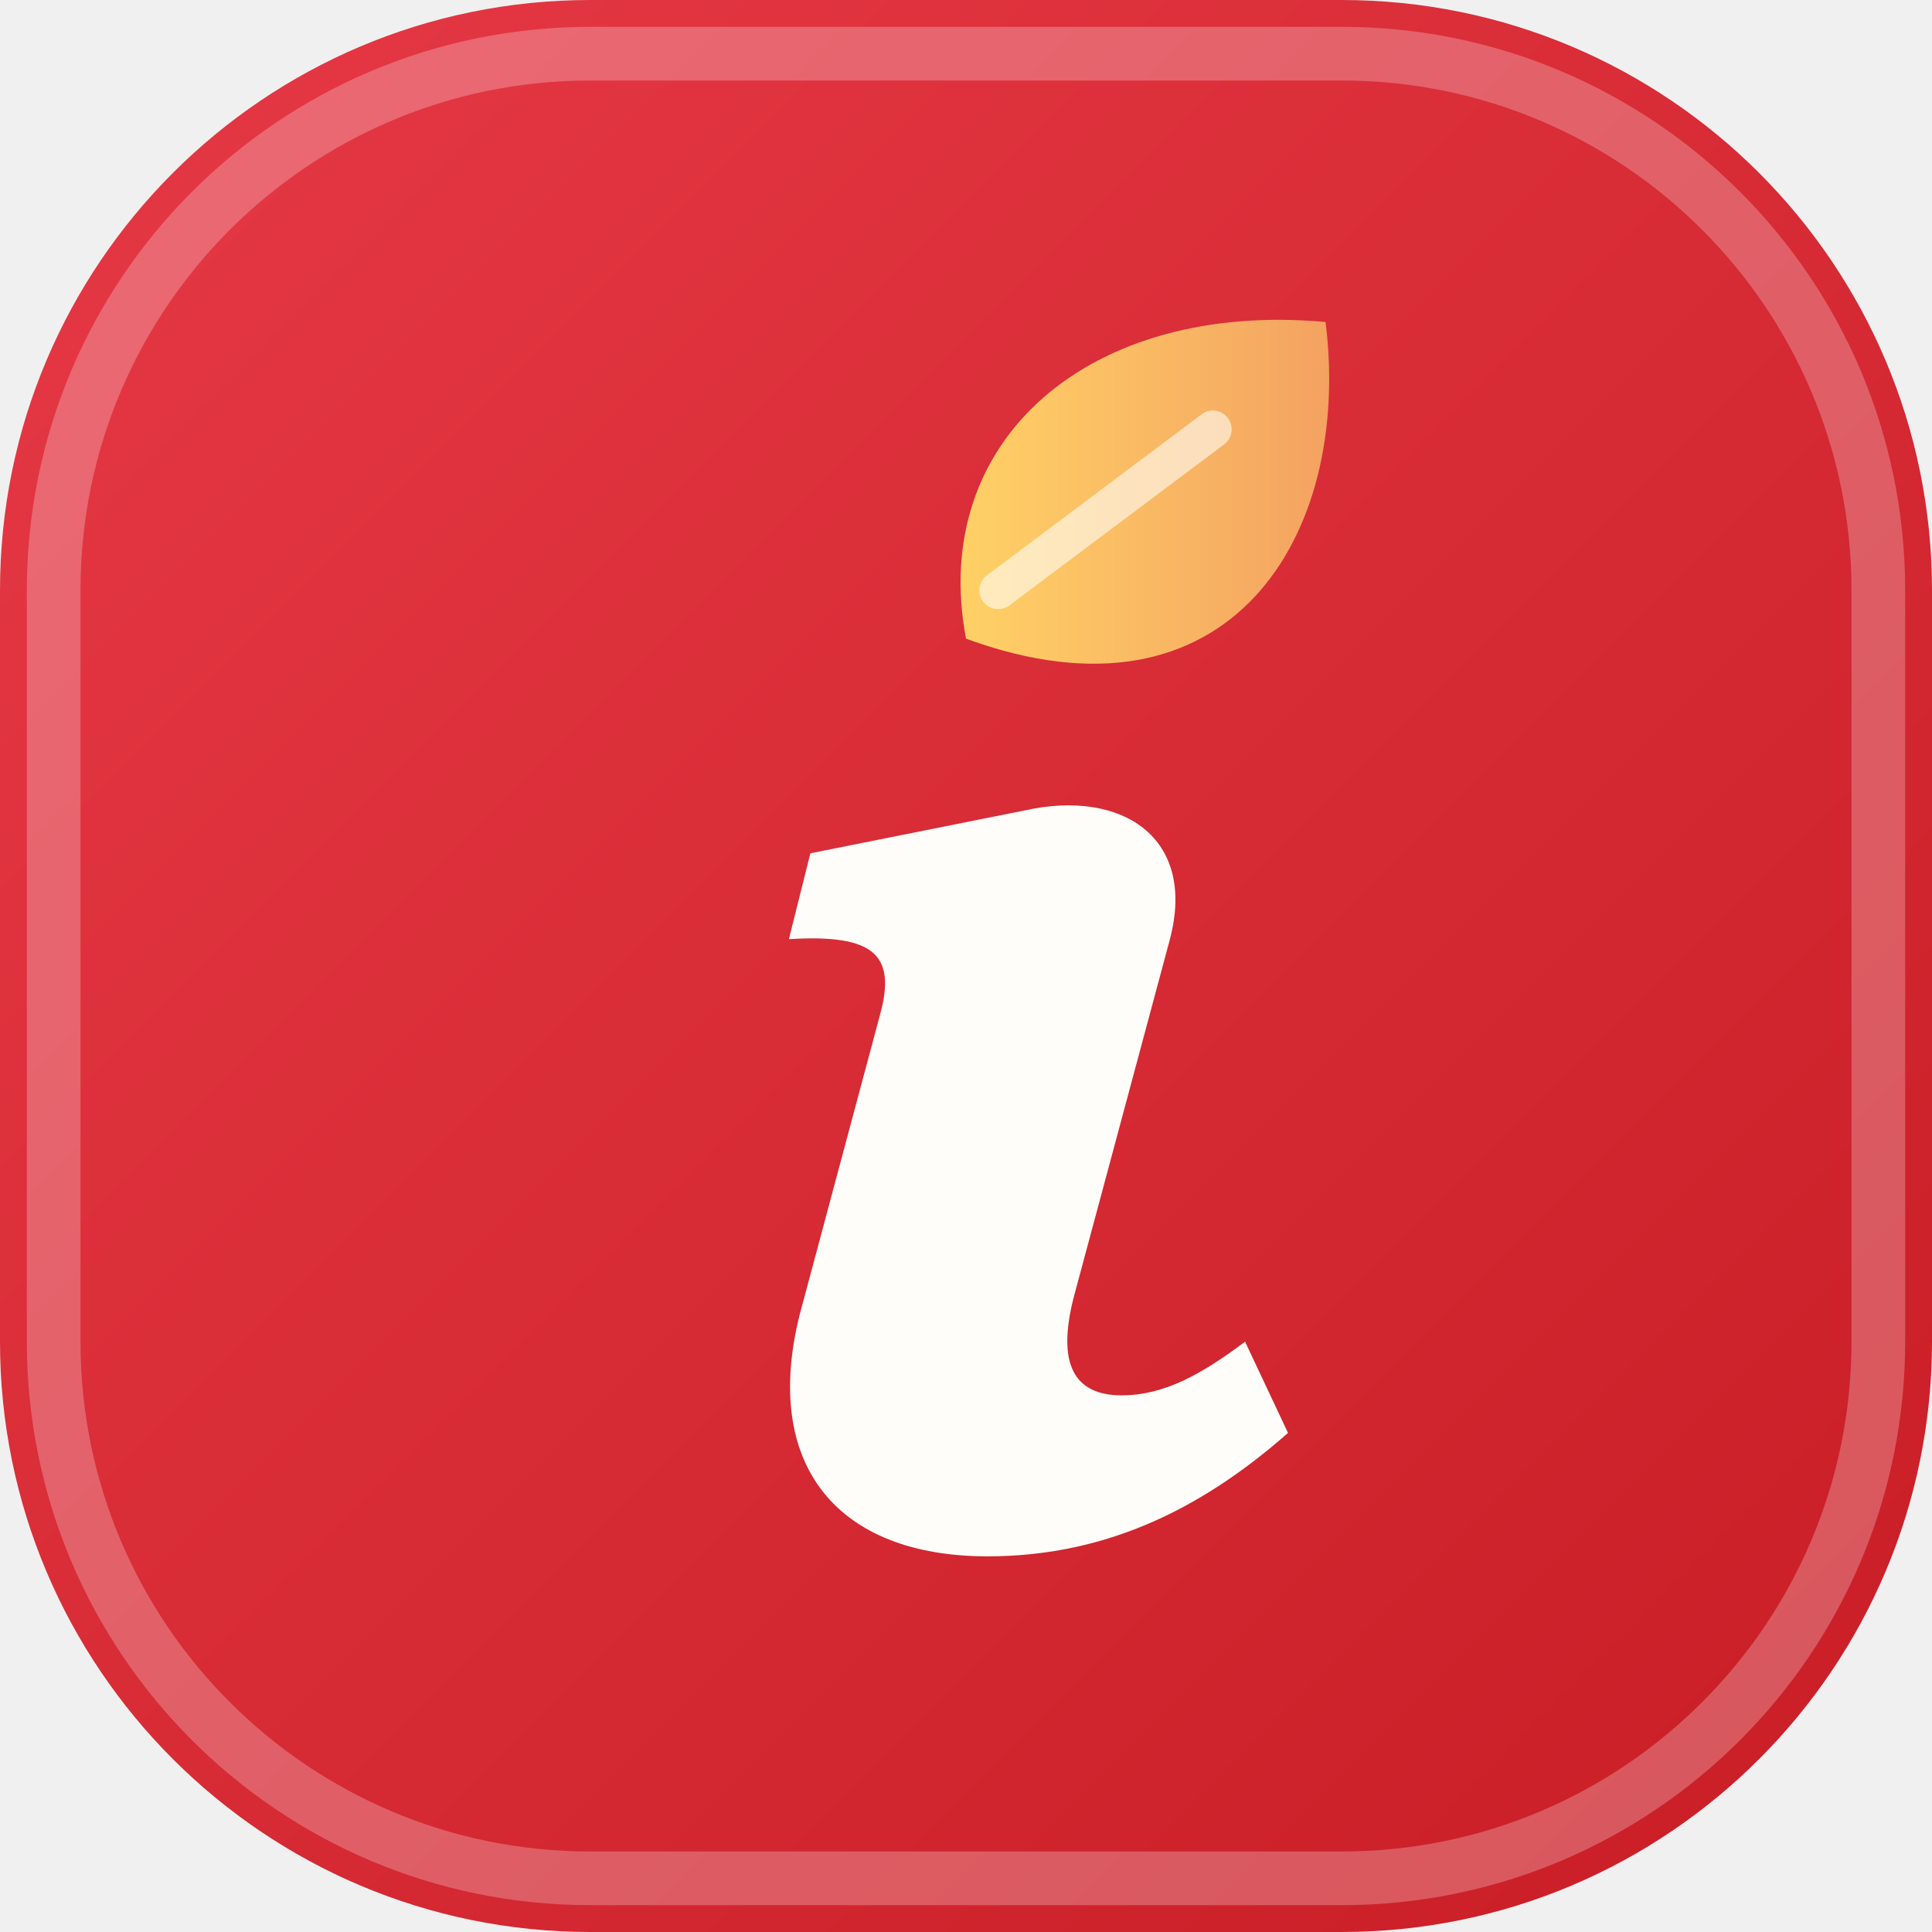
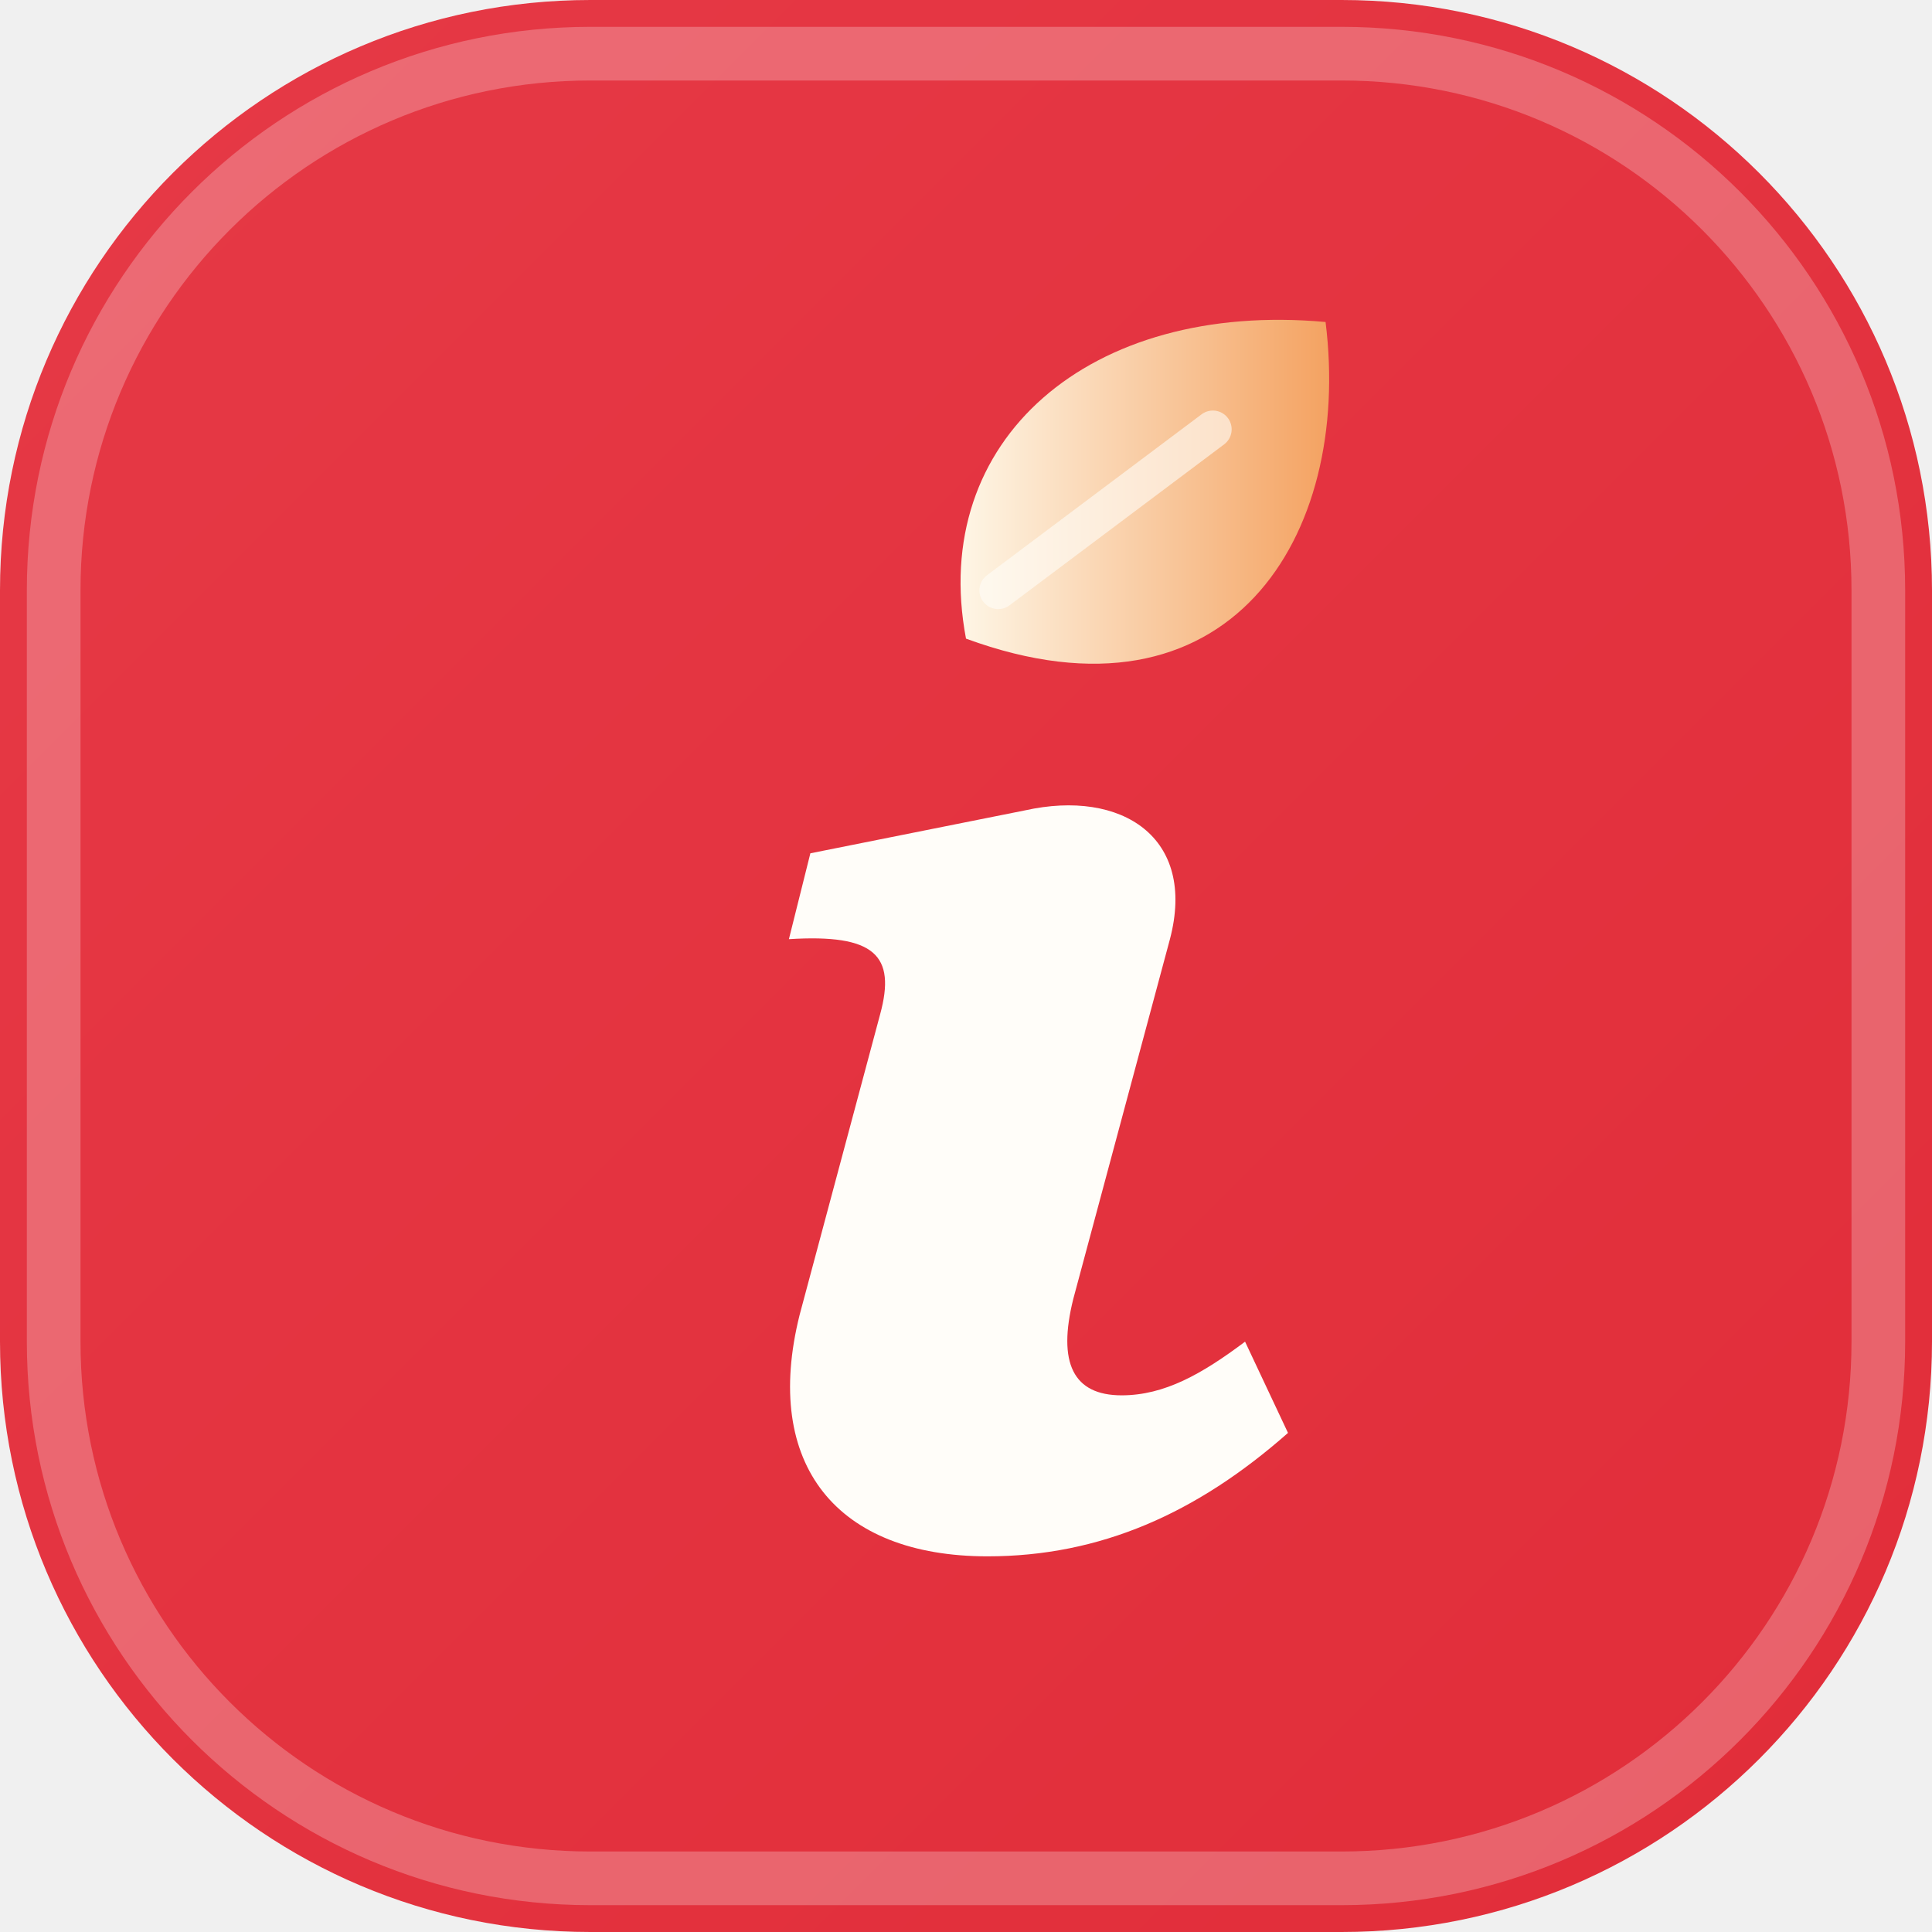
<svg xmlns="http://www.w3.org/2000/svg" width="180" height="180" viewBox="0 0 36 36">
  <defs>
    <linearGradient id="shell" x1="0" y1="0" x2="1" y2="1">
      <stop stop-color="#E63946" />
-       <stop offset="1" stop-color="#C81D25" />
+       <stop offset="1" stop-color="#E12D39" />
    </linearGradient>
    <linearGradient id="citrus">
-       <stop stop-color="#FFD166" />
+       <stop stop-color="#FEF6E6" />
      <stop offset="1" stop-color="#F4A261" />
    </linearGradient>
  </defs>
  <rect width="36" height="36" rx="11" fill="url(#shell)" />
  <rect x="1" y="1" width="34" height="34" rx="10" fill="none" stroke="white" stroke-opacity=".25" />
  <path d="M19.1 15.1c1.8-.4 3.2.5 2.7 2.4l-1.8 6.7c-.3 1.2 0 1.8.9 1.8.8 0 1.5-.4 2.3-1l.8 1.7c-1.7 1.5-3.5 2.3-5.6 2.3-2.8 0-4.2-1.7-3.5-4.5l1.5-5.6c.3-1.1-.1-1.5-1.7-1.4l.4-1.6 4-.8Z" fill="#FFFDF9" />
  <path d="M18 11.9c-.7-3.7 2.3-6.3 6.7-5.9.5 4-1.8 7.7-6.7 5.9Z" fill="url(#citrus)" />
  <path d="m18.6 11 4-3" stroke="#FFFDF9" stroke-opacity=".6" stroke-width=".7" stroke-linecap="round" />
</svg>
